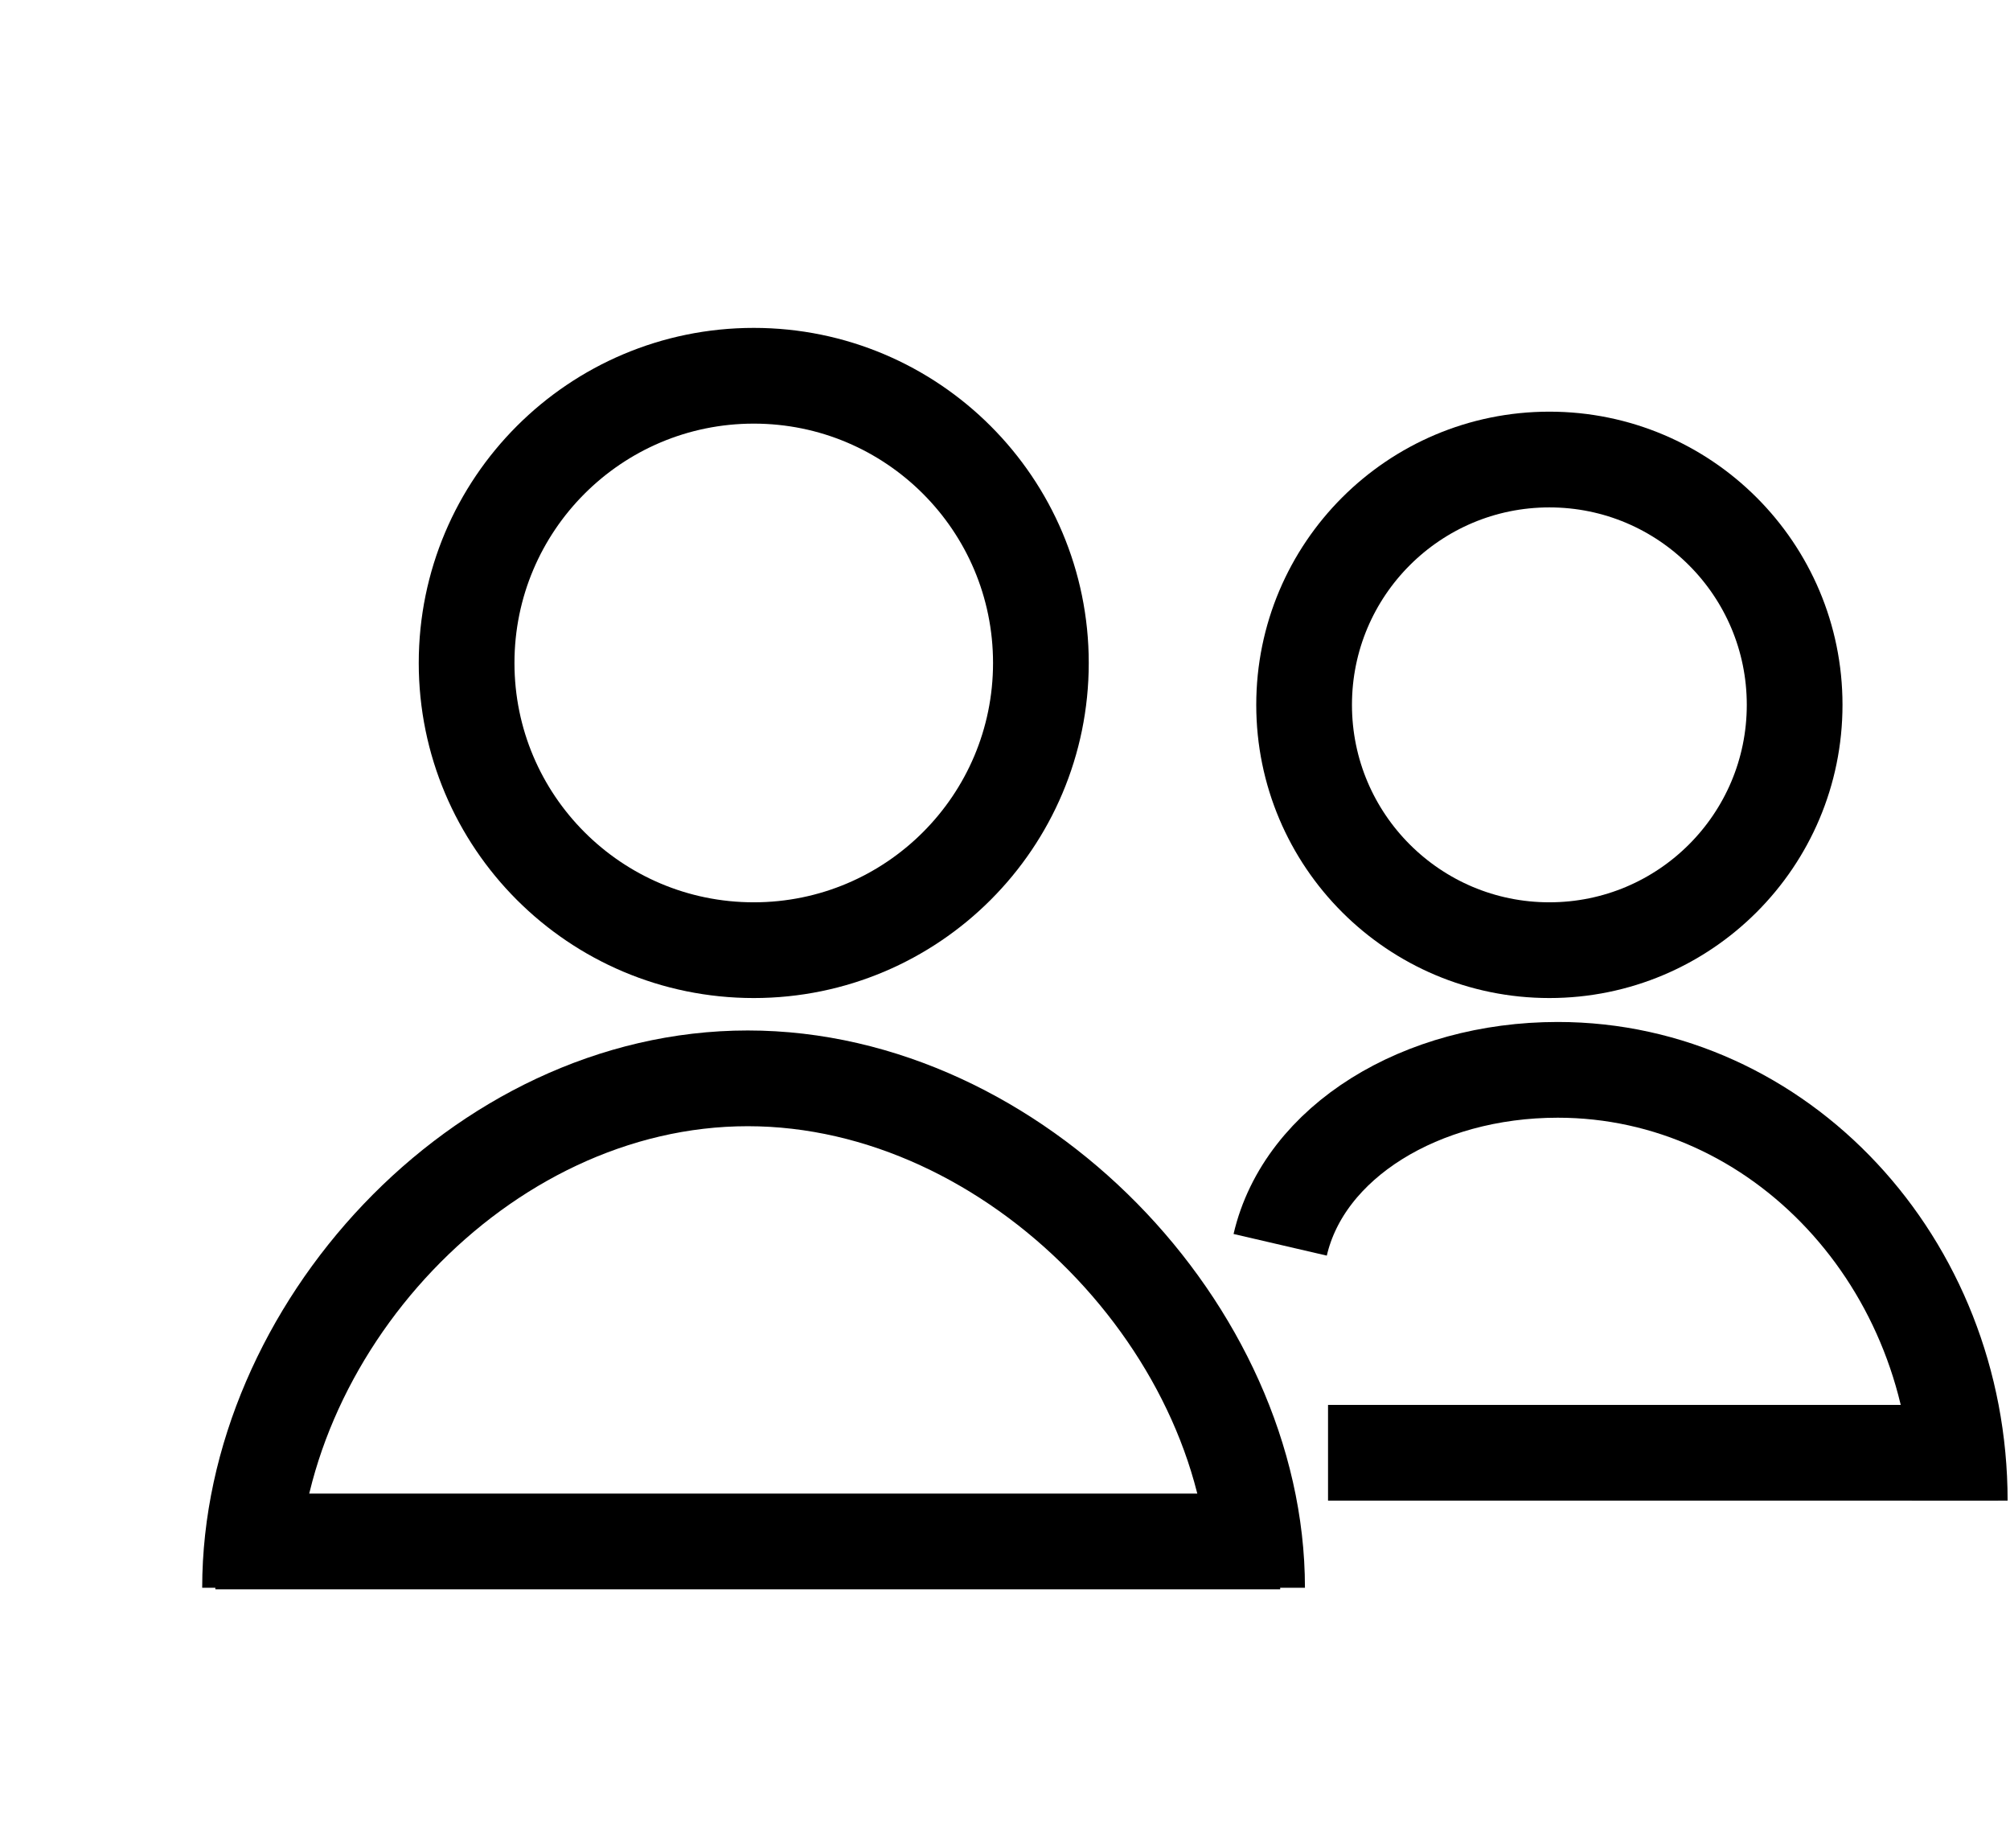
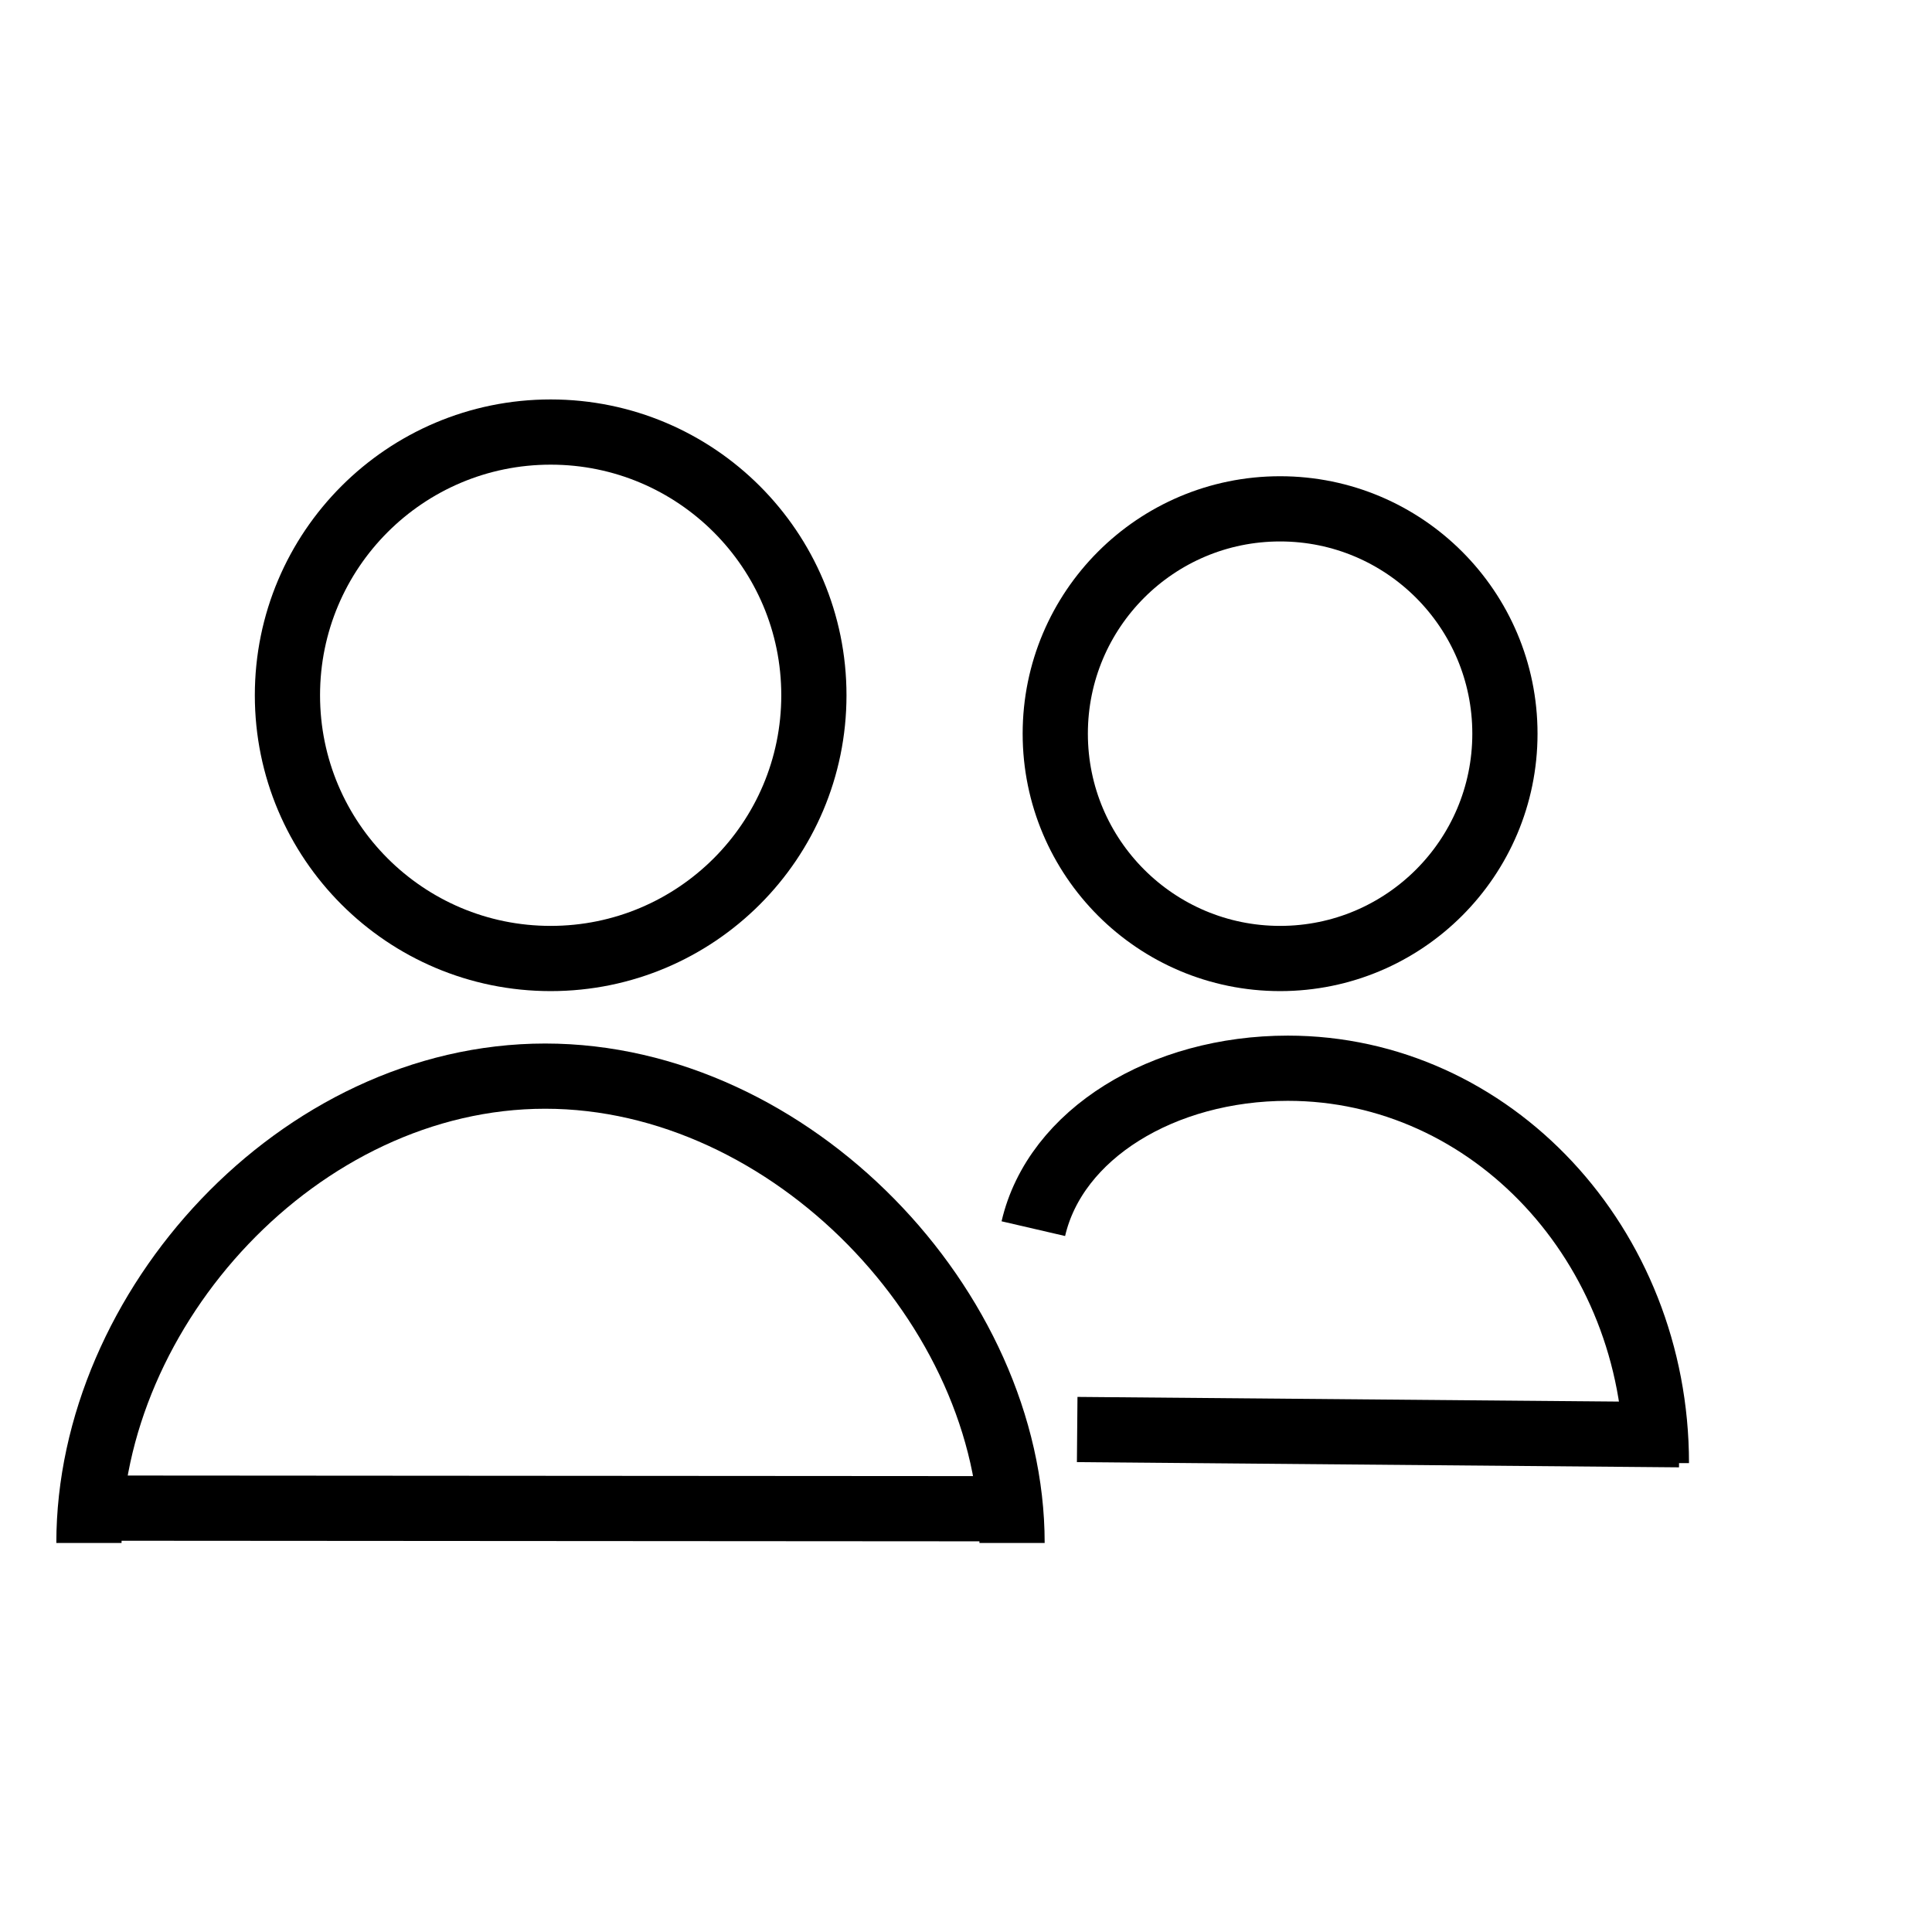
- <svg xmlns="http://www.w3.org/2000/svg" viewBox="0 0 168 154.4">
+ <svg xmlns="http://www.w3.org/2000/svg" viewBox="0 0 237 237">
  <defs>
    <style>
      .cls-1 {
-         fill: none;
        stroke: #000;
        stroke-miterlimit: 10;
        stroke-width: 8px;
      }
+ 
+       .cls-1, .cls-2 {
+         fill: none;
+       }
+ 
+       .cls-2 {
+         stroke-width: 0px;
+       }
    </style>
  </defs>
-   <g id="Laag_4">
-     <circle class="cls-1" cx="63" cy="55.4" r="24" />
-     <circle class="cls-1" cx="129.5" cy="58.9" r="20.5" />
-     <line class="cls-1" x1="18" y1="128.81" x2="107" y2="128.81" />
+   <g id="friends">
+     <circle class="cls-1" cx="67.55" cy="85.29" r="32.29" />
+     <circle class="cls-1" cx="157.03" cy="90" r="27.58" />
+     <line class="cls-1" x1="8" y1="185" x2="126.76" y2="185.08" />
+     <path class="cls-1" d="m10.91,189.28c0-28.76,25.78-57.27,55.97-57.27s57.27,28.52,57.27,57.27" />
+     <line class="cls-1" x1="132.14" y1="175.36" x2="206" y2="176" />
+     <path class="cls-1" d="m126.76,150.72c2.69-11.61,15.87-19.68,31.22-19.68,24.97,0,45.21,21.69,45.21,48.44" />
  </g>
-   <g id="Laag_5">
-     <path class="cls-1" d="M20.9,132.68c0-21.37,19.16-42.57,41.6-42.57s42.57,21.19,42.57,42.57" />
-     <line class="cls-1" x1="111" y1="121.4" x2="167" y2="121.4" />
-     <path class="cls-1" d="M107,104.02c2-8.62,11.79-14.62,23.2-14.62,18.56,0,33.6,16.12,33.6,36" />
+   <g id="Laag_18" data-name="Laag 18">
+     <rect class="cls-2" x="7" y="16" width="200" height="200" />
  </g>
</svg>
